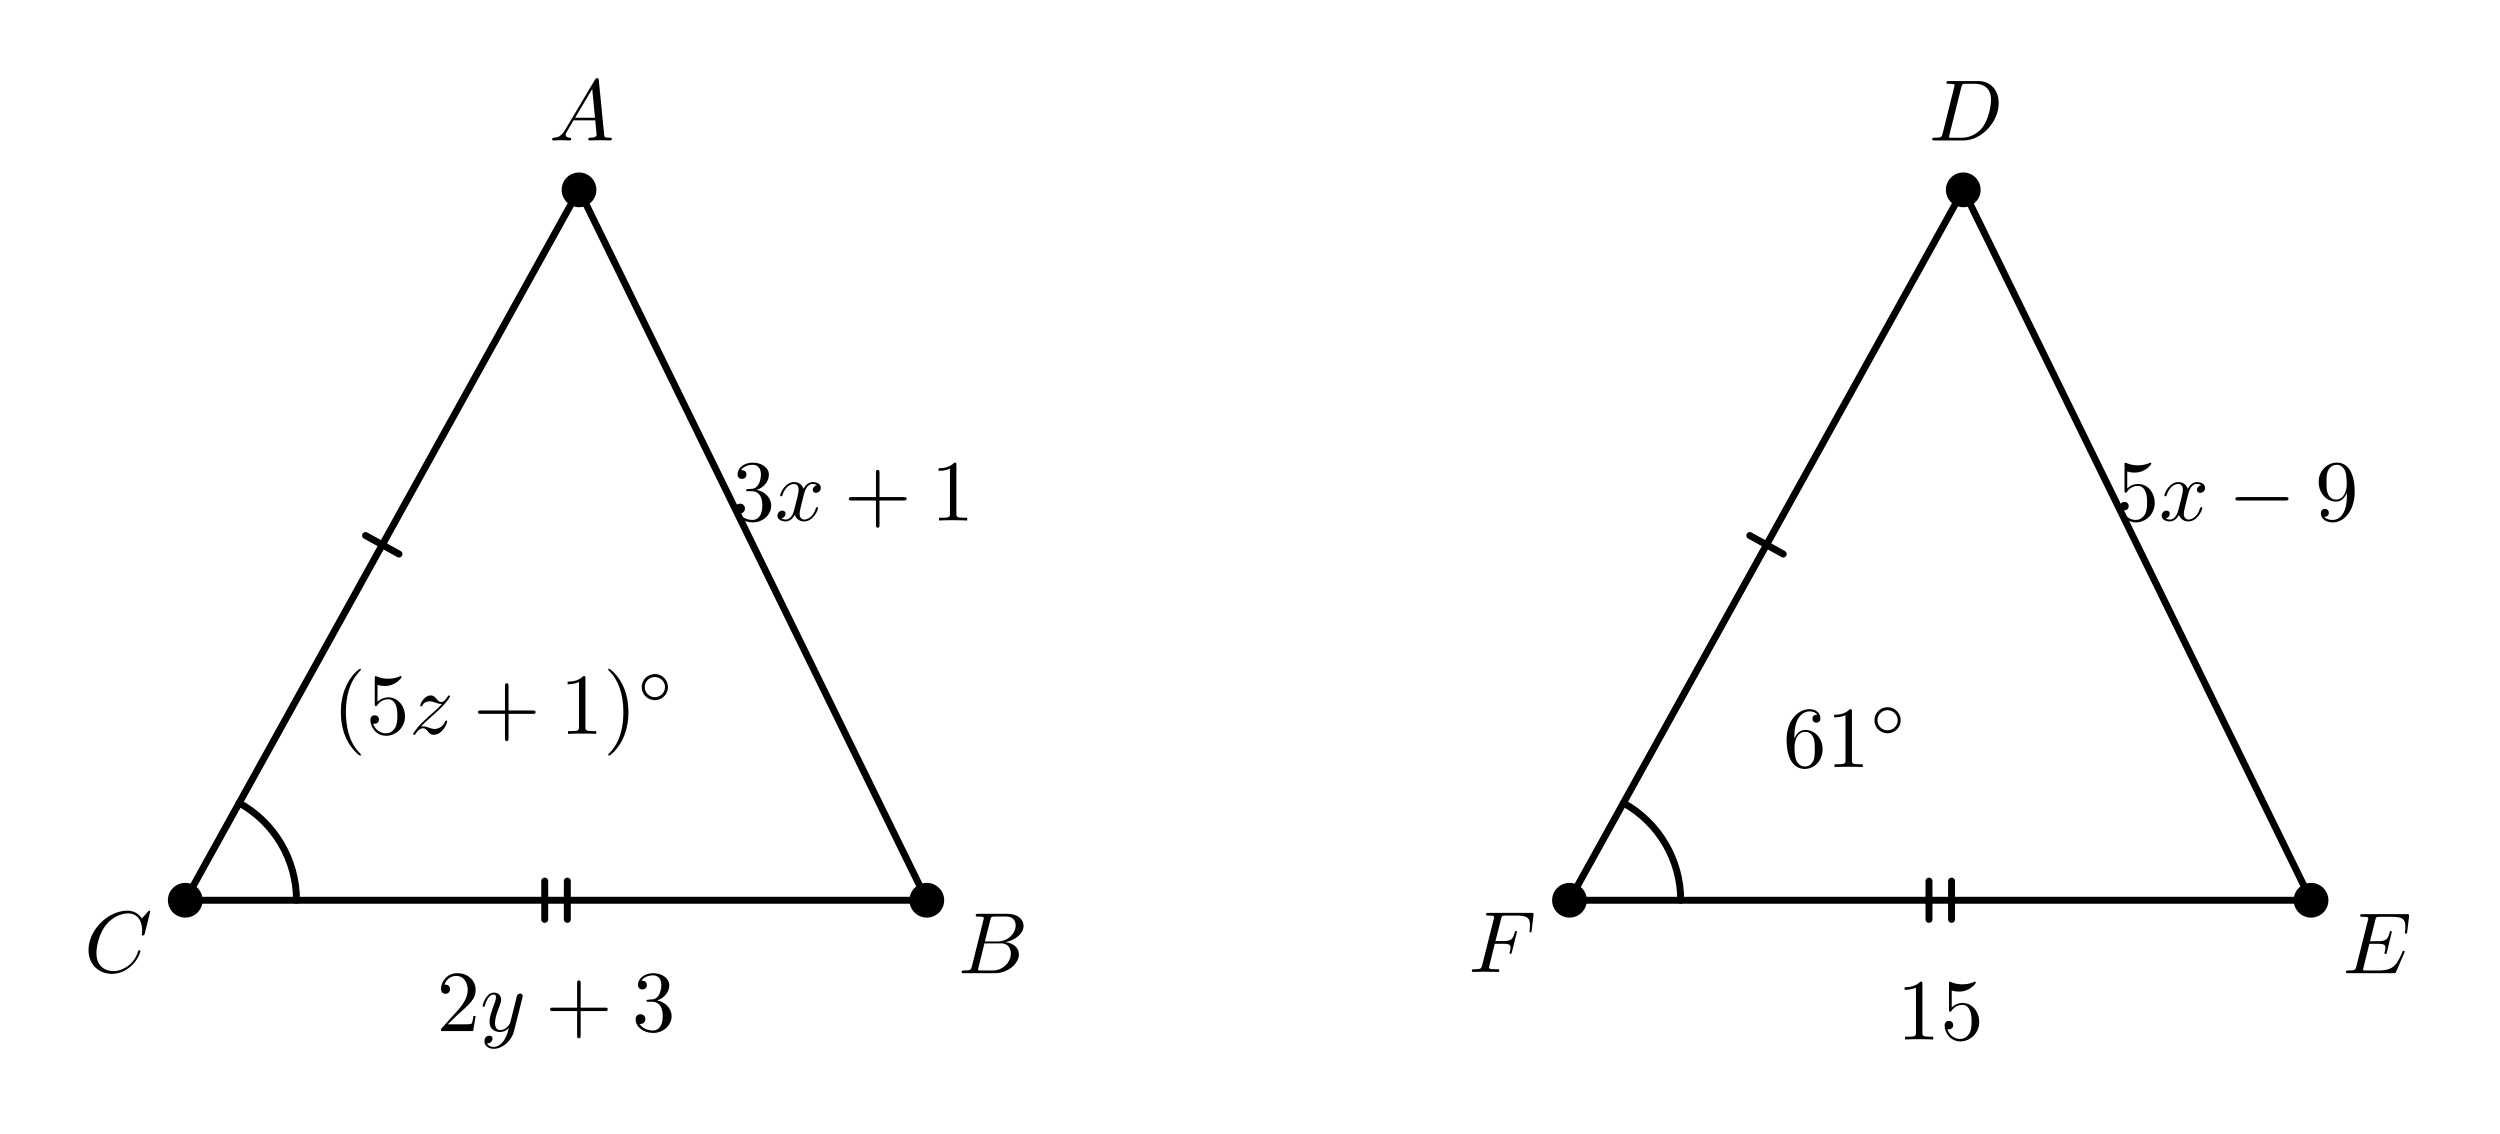
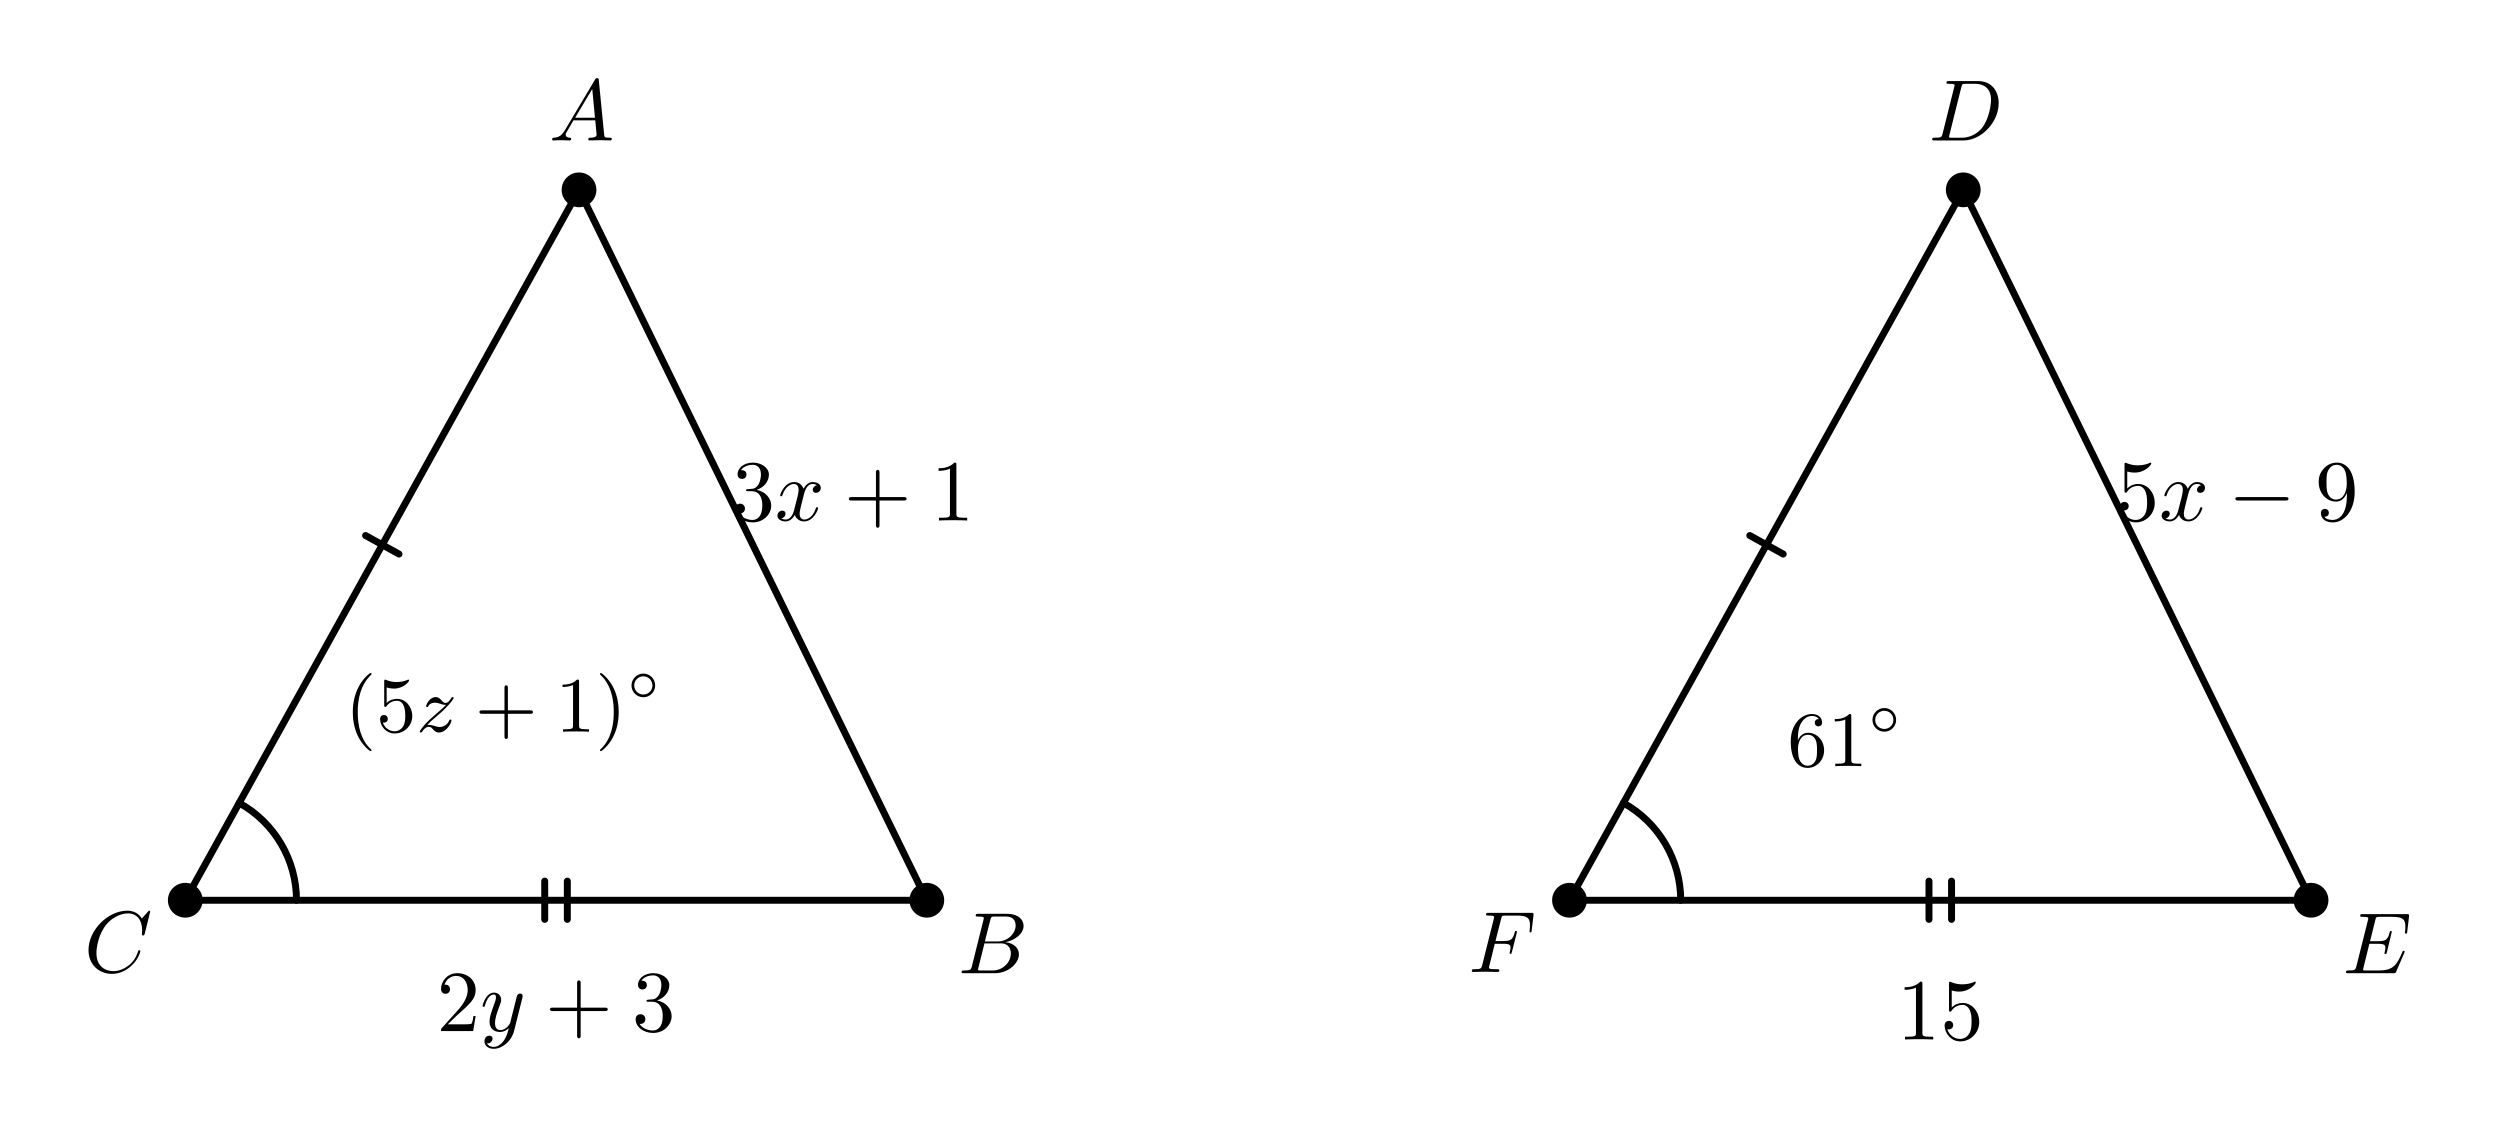
<svg xmlns="http://www.w3.org/2000/svg" xmlns:xlink="http://www.w3.org/1999/xlink" width="285.535" height="129.473" viewBox="0 0 285.535 129.473">
  <defs>
    <g>
      <g id="glyph-0-0">
        <path d="M 2.875 -3.5 C 3.688 -3.766 4.266 -4.453 4.266 -5.234 C 4.266 -6.047 3.391 -6.609 2.438 -6.609 C 1.438 -6.609 0.688 -6.016 0.688 -5.266 C 0.688 -4.938 0.906 -4.75 1.188 -4.75 C 1.5 -4.75 1.703 -4.953 1.703 -5.25 C 1.703 -5.75 1.234 -5.75 1.078 -5.75 C 1.391 -6.234 2.047 -6.359 2.406 -6.359 C 2.812 -6.359 3.359 -6.141 3.359 -5.25 C 3.359 -5.125 3.328 -4.547 3.078 -4.125 C 2.781 -3.641 2.438 -3.609 2.188 -3.609 C 2.109 -3.594 1.875 -3.578 1.812 -3.578 C 1.719 -3.562 1.656 -3.547 1.656 -3.453 C 1.656 -3.344 1.719 -3.344 1.891 -3.344 L 2.328 -3.344 C 3.141 -3.344 3.516 -2.672 3.516 -1.703 C 3.516 -0.344 2.828 -0.062 2.391 -0.062 C 1.969 -0.062 1.219 -0.234 0.875 -0.812 C 1.219 -0.766 1.531 -0.984 1.531 -1.359 C 1.531 -1.719 1.266 -1.922 0.969 -1.922 C 0.734 -1.922 0.422 -1.781 0.422 -1.344 C 0.422 -0.438 1.344 0.219 2.422 0.219 C 3.625 0.219 4.531 -0.688 4.531 -1.703 C 4.531 -2.516 3.906 -3.281 2.875 -3.5 Z M 2.875 -3.5 " />
      </g>
      <g id="glyph-0-1">
        <path d="M 4.062 -2.281 L 6.828 -2.281 C 6.969 -2.281 7.156 -2.281 7.156 -2.484 C 7.156 -2.672 6.969 -2.672 6.828 -2.672 L 4.062 -2.672 L 4.062 -5.453 C 4.062 -5.594 4.062 -5.781 3.859 -5.781 C 3.656 -5.781 3.656 -5.594 3.656 -5.453 L 3.656 -2.672 L 0.891 -2.672 C 0.75 -2.672 0.562 -2.672 0.562 -2.484 C 0.562 -2.281 0.75 -2.281 0.891 -2.281 L 3.656 -2.281 L 3.656 0.5 C 3.656 0.641 3.656 0.828 3.859 0.828 C 4.062 0.828 4.062 0.641 4.062 0.5 Z M 4.062 -2.281 " />
      </g>
      <g id="glyph-0-2">
        <path d="M 2.922 -6.344 C 2.922 -6.594 2.922 -6.609 2.688 -6.609 C 2.078 -5.969 1.203 -5.969 0.891 -5.969 L 0.891 -5.672 C 1.078 -5.672 1.672 -5.672 2.188 -5.922 L 2.188 -0.781 C 2.188 -0.422 2.156 -0.312 1.266 -0.312 L 0.938 -0.312 L 0.938 0 C 1.297 -0.031 2.156 -0.031 2.547 -0.031 C 2.953 -0.031 3.812 -0.031 4.156 0 L 4.156 -0.312 L 3.844 -0.312 C 2.953 -0.312 2.922 -0.422 2.922 -0.781 Z M 2.922 -6.344 " />
      </g>
      <g id="glyph-0-3">
        <path d="M 1.266 -0.766 L 2.312 -1.781 C 3.859 -3.156 4.453 -3.688 4.453 -4.688 C 4.453 -5.812 3.562 -6.609 2.344 -6.609 C 1.234 -6.609 0.5 -5.688 0.5 -4.812 C 0.5 -4.25 0.984 -4.25 1.016 -4.25 C 1.188 -4.25 1.531 -4.375 1.531 -4.781 C 1.531 -5.047 1.359 -5.297 1.016 -5.297 C 0.938 -5.297 0.906 -5.297 0.891 -5.281 C 1.109 -5.938 1.641 -6.297 2.219 -6.297 C 3.125 -6.297 3.547 -5.5 3.547 -4.688 C 3.547 -3.891 3.062 -3.109 2.516 -2.484 L 0.609 -0.359 C 0.5 -0.266 0.5 -0.234 0.5 0 L 4.172 0 L 4.453 -1.719 L 4.203 -1.719 C 4.156 -1.422 4.094 -0.984 3.984 -0.844 C 3.922 -0.766 3.266 -0.766 3.047 -0.766 Z M 1.266 -0.766 " />
      </g>
      <g id="glyph-0-4">
-         <path d="M 3.281 2.375 C 3.281 2.344 3.281 2.328 3.109 2.156 C 1.875 0.906 1.562 -0.969 1.562 -2.484 C 1.562 -4.203 1.938 -5.938 3.156 -7.172 C 3.281 -7.297 3.281 -7.312 3.281 -7.344 C 3.281 -7.406 3.25 -7.438 3.188 -7.438 C 3.078 -7.438 2.188 -6.766 1.609 -5.5 C 1.094 -4.422 0.984 -3.312 0.984 -2.484 C 0.984 -1.703 1.094 -0.5 1.641 0.609 C 2.234 1.828 3.078 2.484 3.188 2.484 C 3.25 2.484 3.281 2.453 3.281 2.375 Z M 3.281 2.375 " />
+         <path d="M 4.453 -2 C 4.453 -3.172 3.641 -4.172 2.562 -4.172 C 2.094 -4.172 1.672 -4.016 1.312 -3.656 L 1.312 -5.594 C 1.516 -5.531 1.828 -5.469 2.156 -5.469 C 3.375 -5.469 4.062 -6.375 4.062 -6.5 C 4.062 -6.562 4.031 -6.609 3.969 -6.609 C 3.953 -6.609 3.938 -6.609 3.891 -6.578 C 3.688 -6.484 3.203 -6.297 2.547 -6.297 C 2.141 -6.297 1.688 -6.359 1.219 -6.562 C 1.141 -6.594 1.125 -6.594 1.094 -6.594 C 1 -6.594 1 -6.516 1 -6.359 L 1 -3.422 C 1 -3.25 1 -3.172 1.141 -3.172 C 1.203 -3.172 1.234 -3.188 1.266 -3.25 C 1.375 -3.406 1.75 -3.953 2.547 -3.953 C 3.062 -3.953 3.312 -3.5 3.391 -3.312 C 3.547 -2.953 3.578 -2.562 3.578 -2.062 C 3.578 -1.719 3.578 -1.125 3.328 -0.703 C 3.094 -0.312 2.734 -0.062 2.266 -0.062 C 1.547 -0.062 0.984 -0.578 0.812 -1.172 C 0.844 -1.156 0.875 -1.156 0.984 -1.156 C 1.312 -1.156 1.484 -1.406 1.484 -1.641 C 1.484 -1.875 1.312 -2.125 0.984 -2.125 C 0.844 -2.125 0.5 -2.047 0.5 -1.594 C 0.5 -0.75 1.188 0.219 2.297 0.219 C 3.438 0.219 4.453 -0.734 4.453 -2 Z M 4.453 -2 " />
      </g>
      <g id="glyph-0-5">
-         <path d="M 4.453 -2 C 4.453 -3.172 3.641 -4.172 2.562 -4.172 C 2.094 -4.172 1.672 -4.016 1.312 -3.656 L 1.312 -5.594 C 1.516 -5.531 1.828 -5.469 2.156 -5.469 C 3.375 -5.469 4.062 -6.375 4.062 -6.5 C 4.062 -6.562 4.031 -6.609 3.969 -6.609 C 3.953 -6.609 3.938 -6.609 3.891 -6.578 C 3.688 -6.484 3.203 -6.297 2.547 -6.297 C 2.141 -6.297 1.688 -6.359 1.219 -6.562 C 1.141 -6.594 1.125 -6.594 1.094 -6.594 C 1 -6.594 1 -6.516 1 -6.359 L 1 -3.422 C 1 -3.25 1 -3.172 1.141 -3.172 C 1.203 -3.172 1.234 -3.188 1.266 -3.25 C 1.375 -3.406 1.75 -3.953 2.547 -3.953 C 3.062 -3.953 3.312 -3.5 3.391 -3.312 C 3.547 -2.953 3.578 -2.562 3.578 -2.062 C 3.578 -1.719 3.578 -1.125 3.328 -0.703 C 3.094 -0.312 2.734 -0.062 2.266 -0.062 C 1.547 -0.062 0.984 -0.578 0.812 -1.172 C 0.844 -1.156 0.875 -1.156 0.984 -1.156 C 1.312 -1.156 1.484 -1.406 1.484 -1.641 C 1.484 -1.875 1.312 -2.125 0.984 -2.125 C 0.844 -2.125 0.5 -2.047 0.5 -1.594 C 0.5 -0.75 1.188 0.219 2.297 0.219 C 3.438 0.219 4.453 -0.734 4.453 -2 Z M 4.453 -2 " />
-       </g>
-       <g id="glyph-0-6">
-         <path d="M 2.875 -2.484 C 2.875 -3.25 2.766 -4.453 2.219 -5.578 C 1.625 -6.797 0.766 -7.438 0.672 -7.438 C 0.609 -7.438 0.562 -7.406 0.562 -7.344 C 0.562 -7.312 0.562 -7.297 0.75 -7.109 C 1.719 -6.125 2.297 -4.547 2.297 -2.484 C 2.297 -0.781 1.922 0.969 0.688 2.219 C 0.562 2.328 0.562 2.344 0.562 2.375 C 0.562 2.438 0.609 2.484 0.672 2.484 C 0.766 2.484 1.656 1.812 2.25 0.547 C 2.75 -0.547 2.875 -1.641 2.875 -2.484 Z M 2.875 -2.484 " />
-       </g>
-       <g id="glyph-0-7">
        <path d="M 3.641 -3.156 L 3.641 -2.844 C 3.641 -0.516 2.609 -0.062 2.031 -0.062 C 1.859 -0.062 1.328 -0.078 1.062 -0.422 C 1.5 -0.422 1.578 -0.703 1.578 -0.875 C 1.578 -1.188 1.344 -1.328 1.125 -1.328 C 0.969 -1.328 0.672 -1.234 0.672 -0.859 C 0.672 -0.188 1.203 0.219 2.047 0.219 C 3.328 0.219 4.531 -1.125 4.531 -3.266 C 4.531 -5.938 3.391 -6.609 2.516 -6.609 C 1.969 -6.609 1.484 -6.422 1.047 -5.984 C 0.641 -5.531 0.422 -5.125 0.422 -4.375 C 0.422 -3.141 1.297 -2.156 2.406 -2.156 C 3 -2.156 3.406 -2.578 3.641 -3.156 Z M 2.406 -2.391 C 2.25 -2.391 1.797 -2.391 1.484 -3.016 C 1.312 -3.391 1.312 -3.875 1.312 -4.359 C 1.312 -4.906 1.312 -5.375 1.516 -5.734 C 1.781 -6.234 2.156 -6.359 2.516 -6.359 C 2.969 -6.359 3.297 -6.016 3.469 -5.578 C 3.578 -5.266 3.625 -4.641 3.625 -4.172 C 3.625 -3.359 3.281 -2.391 2.406 -2.391 Z M 2.406 -2.391 " />
-       </g>
-       <g id="glyph-0-8">
-         <path d="M 1.312 -3.25 L 1.312 -3.5 C 1.312 -6 2.547 -6.359 3.047 -6.359 C 3.281 -6.359 3.703 -6.297 3.922 -5.969 C 3.766 -5.969 3.375 -5.969 3.375 -5.516 C 3.375 -5.203 3.609 -5.062 3.828 -5.062 C 3.984 -5.062 4.281 -5.156 4.281 -5.531 C 4.281 -6.125 3.844 -6.609 3.031 -6.609 C 1.75 -6.609 0.422 -5.328 0.422 -3.141 C 0.422 -0.484 1.562 0.219 2.484 0.219 C 3.594 0.219 4.531 -0.719 4.531 -2.031 C 4.531 -3.281 3.656 -4.234 2.547 -4.234 C 1.875 -4.234 1.516 -3.734 1.312 -3.25 Z M 2.484 -0.062 C 1.859 -0.062 1.562 -0.656 1.516 -0.797 C 1.328 -1.266 1.328 -2.062 1.328 -2.25 C 1.328 -3.016 1.641 -4.016 2.547 -4.016 C 2.703 -4.016 3.156 -4.016 3.469 -3.391 C 3.641 -3.031 3.641 -2.516 3.641 -2.031 C 3.641 -1.562 3.641 -1.062 3.469 -0.703 C 3.172 -0.109 2.719 -0.062 2.484 -0.062 Z M 2.484 -0.062 " />
      </g>
      <g id="glyph-1-0">
        <path d="M 3.312 -3 C 3.375 -3.25 3.609 -4.172 4.297 -4.172 C 4.344 -4.172 4.578 -4.172 4.797 -4.031 C 4.516 -3.984 4.312 -3.734 4.312 -3.5 C 4.312 -3.344 4.422 -3.156 4.688 -3.156 C 4.906 -3.156 5.234 -3.328 5.234 -3.734 C 5.234 -4.25 4.641 -4.391 4.312 -4.391 C 3.734 -4.391 3.391 -3.859 3.266 -3.625 C 3.016 -4.281 2.484 -4.391 2.188 -4.391 C 1.156 -4.391 0.594 -3.109 0.594 -2.859 C 0.594 -2.766 0.688 -2.766 0.719 -2.766 C 0.797 -2.766 0.828 -2.781 0.844 -2.875 C 1.188 -3.922 1.828 -4.172 2.172 -4.172 C 2.359 -4.172 2.703 -4.078 2.703 -3.5 C 2.703 -3.188 2.547 -2.531 2.172 -1.141 C 2.016 -0.531 1.672 -0.109 1.234 -0.109 C 1.172 -0.109 0.938 -0.109 0.734 -0.234 C 0.984 -0.281 1.203 -0.5 1.203 -0.781 C 1.203 -1.047 0.984 -1.125 0.828 -1.125 C 0.531 -1.125 0.281 -0.859 0.281 -0.547 C 0.281 -0.094 0.781 0.109 1.219 0.109 C 1.875 0.109 2.234 -0.578 2.266 -0.641 C 2.375 -0.281 2.734 0.109 3.328 0.109 C 4.359 0.109 4.922 -1.172 4.922 -1.422 C 4.922 -1.516 4.828 -1.516 4.797 -1.516 C 4.719 -1.516 4.688 -1.484 4.672 -1.406 C 4.344 -0.344 3.672 -0.109 3.359 -0.109 C 2.969 -0.109 2.812 -0.422 2.812 -0.766 C 2.812 -0.984 2.875 -1.203 2.969 -1.641 Z M 3.312 -3 " />
      </g>
      <g id="glyph-1-1">
        <path d="M 4.828 -3.781 C 4.859 -3.922 4.859 -3.938 4.859 -4.016 C 4.859 -4.188 4.719 -4.281 4.578 -4.281 C 4.469 -4.281 4.312 -4.219 4.234 -4.062 C 4.203 -4.016 4.125 -3.703 4.094 -3.531 C 4.016 -3.281 3.953 -3 3.891 -2.734 L 3.438 -0.953 C 3.406 -0.797 2.969 -0.109 2.328 -0.109 C 1.812 -0.109 1.703 -0.547 1.703 -0.906 C 1.703 -1.375 1.875 -1.984 2.219 -2.859 C 2.375 -3.266 2.406 -3.375 2.406 -3.578 C 2.406 -4.016 2.094 -4.391 1.594 -4.391 C 0.656 -4.391 0.281 -2.953 0.281 -2.859 C 0.281 -2.766 0.391 -2.766 0.406 -2.766 C 0.5 -2.766 0.516 -2.781 0.562 -2.938 C 0.828 -3.875 1.234 -4.172 1.562 -4.172 C 1.641 -4.172 1.812 -4.172 1.812 -3.844 C 1.812 -3.609 1.719 -3.344 1.641 -3.156 C 1.25 -2.109 1.078 -1.531 1.078 -1.078 C 1.078 -0.188 1.703 0.109 2.281 0.109 C 2.672 0.109 3 -0.062 3.281 -0.344 C 3.156 0.172 3.031 0.672 2.641 1.188 C 2.375 1.531 2 1.812 1.547 1.812 C 1.406 1.812 0.969 1.781 0.797 1.406 C 0.953 1.406 1.078 1.406 1.219 1.281 C 1.312 1.188 1.422 1.062 1.422 0.875 C 1.422 0.562 1.156 0.531 1.047 0.531 C 0.828 0.531 0.5 0.688 0.5 1.172 C 0.5 1.672 0.938 2.031 1.547 2.031 C 2.562 2.031 3.594 1.125 3.875 0.016 Z M 4.828 -3.781 " />
      </g>
      <g id="glyph-1-2">
        <path d="M 1.781 -1.141 C 1.375 -0.469 0.984 -0.344 0.562 -0.312 C 0.438 -0.297 0.344 -0.297 0.344 -0.109 C 0.344 -0.047 0.391 0 0.469 0 C 0.75 0 1.047 -0.031 1.328 -0.031 C 1.656 -0.031 2 0 2.328 0 C 2.375 0 2.516 0 2.516 -0.188 C 2.516 -0.297 2.422 -0.312 2.344 -0.312 C 2.125 -0.328 1.891 -0.406 1.891 -0.656 C 1.891 -0.781 1.938 -0.891 2.031 -1.016 L 2.781 -2.297 L 5.266 -2.297 C 5.281 -2.078 5.422 -0.734 5.422 -0.641 C 5.422 -0.344 4.906 -0.312 4.719 -0.312 C 4.578 -0.312 4.469 -0.312 4.469 -0.109 C 4.469 0 4.594 0 4.609 0 C 5.016 0 5.453 -0.031 5.859 -0.031 C 6.109 -0.031 6.734 0 6.969 0 C 7.031 0 7.156 0 7.156 -0.203 C 7.156 -0.312 7.047 -0.312 6.922 -0.312 C 6.312 -0.312 6.312 -0.375 6.281 -0.672 L 5.672 -6.859 C 5.656 -7.062 5.656 -7.109 5.484 -7.109 C 5.328 -7.109 5.281 -7.031 5.234 -6.938 Z M 2.969 -2.594 L 4.922 -5.875 L 5.234 -2.594 Z M 2.969 -2.594 " />
      </g>
      <g id="glyph-1-3">
        <path d="M 1.594 -0.781 C 1.484 -0.391 1.469 -0.312 0.688 -0.312 C 0.516 -0.312 0.422 -0.312 0.422 -0.109 C 0.422 0 0.5 0 0.688 0 L 4.234 0 C 5.797 0 6.969 -1.172 6.969 -2.141 C 6.969 -2.859 6.391 -3.438 5.422 -3.547 C 6.453 -3.734 7.5 -4.469 7.5 -5.406 C 7.5 -6.141 6.844 -6.781 5.656 -6.781 L 2.328 -6.781 C 2.141 -6.781 2.031 -6.781 2.031 -6.578 C 2.031 -6.469 2.125 -6.469 2.312 -6.469 C 2.328 -6.469 2.516 -6.469 2.688 -6.453 C 2.875 -6.422 2.953 -6.422 2.953 -6.297 C 2.953 -6.25 2.953 -6.219 2.922 -6.109 Z M 3.078 -3.625 L 3.703 -6.094 C 3.797 -6.438 3.812 -6.469 4.234 -6.469 L 5.516 -6.469 C 6.391 -6.469 6.594 -5.891 6.594 -5.453 C 6.594 -4.578 5.75 -3.625 4.531 -3.625 Z M 2.641 -0.312 C 2.5 -0.312 2.484 -0.312 2.422 -0.312 C 2.328 -0.328 2.297 -0.344 2.297 -0.422 C 2.297 -0.453 2.297 -0.469 2.344 -0.641 L 3.031 -3.406 L 4.906 -3.406 C 5.859 -3.406 6.047 -2.672 6.047 -2.25 C 6.047 -1.266 5.156 -0.312 3.984 -0.312 Z M 2.641 -0.312 " />
      </g>
      <g id="glyph-1-4">
        <path d="M 7.547 -6.891 C 7.547 -6.922 7.516 -7 7.438 -7 C 7.406 -7 7.391 -6.984 7.281 -6.875 L 6.594 -6.109 C 6.5 -6.25 6.047 -7 4.938 -7 C 2.734 -7 0.5 -4.797 0.5 -2.5 C 0.5 -0.859 1.672 0.219 3.188 0.219 C 4.047 0.219 4.797 -0.172 5.328 -0.641 C 6.25 -1.453 6.422 -2.344 6.422 -2.375 C 6.422 -2.484 6.312 -2.484 6.297 -2.484 C 6.234 -2.484 6.188 -2.453 6.172 -2.375 C 6.078 -2.094 5.859 -1.391 5.172 -0.812 C 4.484 -0.266 3.859 -0.094 3.344 -0.094 C 2.453 -0.094 1.406 -0.609 1.406 -2.156 C 1.406 -2.719 1.609 -4.328 2.594 -5.484 C 3.203 -6.188 4.141 -6.688 5.016 -6.688 C 6.031 -6.688 6.625 -5.922 6.625 -4.766 C 6.625 -4.375 6.594 -4.359 6.594 -4.266 C 6.594 -4.172 6.703 -4.172 6.734 -4.172 C 6.859 -4.172 6.859 -4.188 6.922 -4.359 Z M 7.547 -6.891 " />
      </g>
      <g id="glyph-1-5">
-         <path d="M 1.312 -0.828 C 1.859 -1.406 2.141 -1.641 2.5 -1.953 C 2.5 -1.969 3.109 -2.484 3.469 -2.844 C 4.422 -3.766 4.641 -4.25 4.641 -4.281 C 4.641 -4.391 4.547 -4.391 4.531 -4.391 C 4.453 -4.391 4.422 -4.359 4.375 -4.281 C 4.078 -3.797 3.875 -3.641 3.625 -3.641 C 3.391 -3.641 3.281 -3.797 3.125 -3.953 C 2.938 -4.188 2.766 -4.391 2.438 -4.391 C 1.703 -4.391 1.234 -3.469 1.234 -3.25 C 1.234 -3.203 1.266 -3.141 1.359 -3.141 C 1.453 -3.141 1.469 -3.188 1.484 -3.25 C 1.672 -3.703 2.25 -3.719 2.328 -3.719 C 2.547 -3.719 2.734 -3.656 2.953 -3.578 C 3.359 -3.422 3.469 -3.422 3.719 -3.422 C 3.359 -3 2.531 -2.281 2.344 -2.125 L 1.453 -1.297 C 0.781 -0.625 0.422 -0.062 0.422 0.016 C 0.422 0.109 0.531 0.109 0.547 0.109 C 0.625 0.109 0.641 0.094 0.703 -0.016 C 0.938 -0.359 1.234 -0.641 1.547 -0.641 C 1.781 -0.641 1.875 -0.547 2.125 -0.266 C 2.297 -0.047 2.469 0.109 2.766 0.109 C 3.734 0.109 4.312 -1.156 4.312 -1.422 C 4.312 -1.469 4.281 -1.516 4.203 -1.516 C 4.109 -1.516 4.094 -1.453 4.062 -1.391 C 3.828 -0.75 3.188 -0.562 2.875 -0.562 C 2.672 -0.562 2.484 -0.609 2.281 -0.688 C 1.938 -0.812 1.797 -0.859 1.594 -0.859 C 1.562 -0.859 1.406 -0.859 1.312 -0.828 Z M 1.312 -0.828 " />
+         <path d="M 1.578 -0.781 C 1.484 -0.391 1.453 -0.312 0.672 -0.312 C 0.5 -0.312 0.391 -0.312 0.391 -0.125 C 0.391 0 0.484 0 0.672 0 L 3.953 0 C 6.016 0 7.984 -2.094 7.984 -4.266 C 7.984 -5.672 7.141 -6.781 5.641 -6.781 L 2.312 -6.781 C 2.125 -6.781 2.016 -6.781 2.016 -6.594 C 2.016 -6.469 2.109 -6.469 2.297 -6.469 C 2.438 -6.469 2.609 -6.453 2.734 -6.453 C 2.891 -6.422 2.953 -6.406 2.953 -6.297 C 2.953 -6.25 2.938 -6.219 2.906 -6.109 Z M 3.719 -6.094 C 3.812 -6.438 3.828 -6.469 4.25 -6.469 L 5.312 -6.469 C 6.297 -6.469 7.109 -5.938 7.109 -4.641 C 7.109 -4.141 6.922 -2.516 6.078 -1.422 C 5.781 -1.062 5 -0.312 3.781 -0.312 L 2.656 -0.312 C 2.516 -0.312 2.5 -0.312 2.438 -0.312 C 2.344 -0.328 2.312 -0.344 2.312 -0.422 C 2.312 -0.453 2.312 -0.469 2.359 -0.641 Z M 3.719 -6.094 " />
      </g>
      <g id="glyph-1-6">
-         <path d="M 1.578 -0.781 C 1.484 -0.391 1.453 -0.312 0.672 -0.312 C 0.5 -0.312 0.391 -0.312 0.391 -0.125 C 0.391 0 0.484 0 0.672 0 L 3.953 0 C 6.016 0 7.984 -2.094 7.984 -4.266 C 7.984 -5.672 7.141 -6.781 5.641 -6.781 L 2.312 -6.781 C 2.125 -6.781 2.016 -6.781 2.016 -6.594 C 2.016 -6.469 2.109 -6.469 2.297 -6.469 C 2.438 -6.469 2.609 -6.453 2.734 -6.453 C 2.891 -6.422 2.953 -6.406 2.953 -6.297 C 2.953 -6.25 2.938 -6.219 2.906 -6.109 Z M 3.719 -6.094 C 3.812 -6.438 3.828 -6.469 4.25 -6.469 L 5.312 -6.469 C 6.297 -6.469 7.109 -5.938 7.109 -4.641 C 7.109 -4.141 6.922 -2.516 6.078 -1.422 C 5.781 -1.062 5 -0.312 3.781 -0.312 L 2.656 -0.312 C 2.516 -0.312 2.5 -0.312 2.438 -0.312 C 2.344 -0.328 2.312 -0.344 2.312 -0.422 C 2.312 -0.453 2.312 -0.469 2.359 -0.641 Z M 3.719 -6.094 " />
+         <path d="M 7.031 -2.312 C 7.047 -2.359 7.078 -2.438 7.078 -2.453 C 7.078 -2.453 7.078 -2.562 6.953 -2.562 C 6.859 -2.562 6.844 -2.5 6.828 -2.438 C 6.188 -0.969 5.812 -0.312 4.125 -0.312 L 2.672 -0.312 C 2.531 -0.312 2.516 -0.312 2.453 -0.312 C 2.344 -0.328 2.328 -0.344 2.328 -0.422 C 2.328 -0.453 2.328 -0.469 2.375 -0.641 L 3.047 -3.359 L 4.031 -3.359 C 4.875 -3.359 4.875 -3.141 4.875 -2.891 C 4.875 -2.828 4.875 -2.703 4.797 -2.406 C 4.781 -2.359 4.766 -2.328 4.766 -2.297 C 4.766 -2.25 4.812 -2.188 4.906 -2.188 C 4.984 -2.188 5.016 -2.25 5.047 -2.391 L 5.609 -4.719 C 5.609 -4.766 5.562 -4.828 5.5 -4.828 C 5.406 -4.828 5.391 -4.766 5.359 -4.641 C 5.156 -3.891 4.969 -3.656 4.062 -3.656 L 3.125 -3.656 L 3.719 -6.047 C 3.812 -6.406 3.812 -6.438 4.25 -6.438 L 5.656 -6.438 C 6.859 -6.438 7.156 -6.156 7.156 -5.344 C 7.156 -5.094 7.156 -5.078 7.125 -4.812 C 7.125 -4.75 7.109 -4.688 7.109 -4.641 C 7.109 -4.578 7.141 -4.516 7.234 -4.516 C 7.344 -4.516 7.359 -4.578 7.375 -4.766 L 7.578 -6.484 C 7.594 -6.75 7.547 -6.75 7.297 -6.75 L 2.297 -6.75 C 2.094 -6.75 2 -6.75 2 -6.547 C 2 -6.438 2.078 -6.438 2.266 -6.438 C 2.641 -6.438 2.922 -6.438 2.922 -6.266 C 2.922 -6.219 2.922 -6.203 2.875 -6.016 L 1.562 -0.781 C 1.453 -0.391 1.438 -0.312 0.656 -0.312 C 0.484 -0.312 0.375 -0.312 0.375 -0.125 C 0.375 0 0.469 0 0.656 0 L 5.797 0 C 6.031 0 6.047 -0.016 6.109 -0.172 Z M 7.031 -2.312 " />
      </g>
      <g id="glyph-1-7">
-         <path d="M 7.031 -2.312 C 7.047 -2.359 7.078 -2.438 7.078 -2.453 C 7.078 -2.453 7.078 -2.562 6.953 -2.562 C 6.859 -2.562 6.844 -2.5 6.828 -2.438 C 6.188 -0.969 5.812 -0.312 4.125 -0.312 L 2.672 -0.312 C 2.531 -0.312 2.516 -0.312 2.453 -0.312 C 2.344 -0.328 2.328 -0.344 2.328 -0.422 C 2.328 -0.453 2.328 -0.469 2.375 -0.641 L 3.047 -3.359 L 4.031 -3.359 C 4.875 -3.359 4.875 -3.141 4.875 -2.891 C 4.875 -2.828 4.875 -2.703 4.797 -2.406 C 4.781 -2.359 4.766 -2.328 4.766 -2.297 C 4.766 -2.25 4.812 -2.188 4.906 -2.188 C 4.984 -2.188 5.016 -2.25 5.047 -2.391 L 5.609 -4.719 C 5.609 -4.766 5.562 -4.828 5.5 -4.828 C 5.406 -4.828 5.391 -4.766 5.359 -4.641 C 5.156 -3.891 4.969 -3.656 4.062 -3.656 L 3.125 -3.656 L 3.719 -6.047 C 3.812 -6.406 3.812 -6.438 4.25 -6.438 L 5.656 -6.438 C 6.859 -6.438 7.156 -6.156 7.156 -5.344 C 7.156 -5.094 7.156 -5.078 7.125 -4.812 C 7.125 -4.75 7.109 -4.688 7.109 -4.641 C 7.109 -4.578 7.141 -4.516 7.234 -4.516 C 7.344 -4.516 7.359 -4.578 7.375 -4.766 L 7.578 -6.484 C 7.594 -6.75 7.547 -6.75 7.297 -6.75 L 2.297 -6.75 C 2.094 -6.75 2 -6.75 2 -6.547 C 2 -6.438 2.078 -6.438 2.266 -6.438 C 2.641 -6.438 2.922 -6.438 2.922 -6.266 C 2.922 -6.219 2.922 -6.203 2.875 -6.016 L 1.562 -0.781 C 1.453 -0.391 1.438 -0.312 0.656 -0.312 C 0.484 -0.312 0.375 -0.312 0.375 -0.125 C 0.375 0 0.469 0 0.656 0 L 5.797 0 C 6.031 0 6.047 -0.016 6.109 -0.172 Z M 7.031 -2.312 " />
-       </g>
-       <g id="glyph-1-8">
        <path d="M 3 -3.219 L 3.969 -3.219 C 4.719 -3.219 4.797 -3.062 4.797 -2.781 C 4.797 -2.703 4.797 -2.594 4.719 -2.297 C 4.703 -2.25 4.688 -2.203 4.688 -2.188 C 4.688 -2.109 4.75 -2.062 4.812 -2.062 C 4.906 -2.062 4.906 -2.094 4.953 -2.266 L 5.5 -4.422 C 5.531 -4.531 5.531 -4.547 5.531 -4.578 C 5.531 -4.609 5.516 -4.688 5.422 -4.688 C 5.312 -4.688 5.312 -4.641 5.266 -4.484 C 5.062 -3.703 4.828 -3.531 3.984 -3.531 L 3.078 -3.531 L 3.719 -6.047 C 3.812 -6.406 3.812 -6.438 4.25 -6.438 L 5.562 -6.438 C 6.781 -6.438 7.016 -6.109 7.016 -5.344 C 7.016 -5.125 7.016 -5.078 6.984 -4.812 C 6.969 -4.688 6.969 -4.656 6.969 -4.641 C 6.969 -4.578 7 -4.516 7.078 -4.516 C 7.188 -4.516 7.203 -4.578 7.219 -4.766 L 7.422 -6.484 C 7.453 -6.75 7.406 -6.75 7.156 -6.75 L 2.297 -6.75 C 2.094 -6.75 2 -6.75 2 -6.547 C 2 -6.438 2.078 -6.438 2.266 -6.438 C 2.641 -6.438 2.922 -6.438 2.922 -6.266 C 2.922 -6.219 2.922 -6.203 2.875 -6.016 L 1.562 -0.781 C 1.453 -0.391 1.438 -0.312 0.656 -0.312 C 0.484 -0.312 0.375 -0.312 0.375 -0.125 C 0.375 0 0.5 0 0.531 0 C 0.812 0 1.547 -0.031 1.828 -0.031 C 2.156 -0.031 2.984 0 3.312 0 C 3.406 0 3.516 0 3.516 -0.188 C 3.516 -0.266 3.469 -0.281 3.469 -0.297 C 3.438 -0.312 3.406 -0.312 3.188 -0.312 C 2.969 -0.312 2.922 -0.312 2.672 -0.328 C 2.375 -0.359 2.344 -0.391 2.344 -0.531 C 2.344 -0.547 2.344 -0.609 2.391 -0.75 Z M 3 -3.219 " />
      </g>
      <g id="glyph-2-0">
-         <path d="M 3.531 -1.734 C 3.531 -2.578 2.844 -3.234 2.031 -3.234 C 1.203 -3.234 0.531 -2.562 0.531 -1.75 C 0.531 -0.906 1.203 -0.25 2.031 -0.25 C 2.859 -0.25 3.531 -0.922 3.531 -1.734 Z M 2.031 -0.594 C 1.375 -0.594 0.875 -1.125 0.875 -1.734 C 0.875 -2.391 1.391 -2.891 2.031 -2.891 C 2.688 -2.891 3.188 -2.359 3.188 -1.75 C 3.188 -1.094 2.672 -0.594 2.031 -0.594 Z M 2.031 -0.594 " />
+         <path d="M 3.047 2.125 C 3.047 2.078 3.016 2.062 2.969 2 C 1.812 0.938 1.469 -0.672 1.469 -2.234 C 1.469 -3.625 1.734 -5.297 3 -6.5 C 3.031 -6.531 3.047 -6.562 3.047 -6.609 C 3.047 -6.672 3 -6.703 2.938 -6.703 C 2.828 -6.703 2.031 -6.062 1.547 -5.078 C 1.125 -4.234 0.906 -3.312 0.906 -2.25 C 0.906 -1.594 0.984 -0.578 1.469 0.469 C 2 1.578 2.828 2.219 2.938 2.219 C 3 2.219 3.047 2.188 3.047 2.125 Z M 3.047 2.125 " />
+       </g>
+       <g id="glyph-2-1">
+         <path d="M 0.922 -3.078 C 0.922 -2.922 0.922 -2.828 1.047 -2.828 C 1.125 -2.828 1.156 -2.859 1.203 -2.938 C 1.469 -3.312 1.906 -3.531 2.375 -3.531 C 3.328 -3.531 3.328 -2.156 3.328 -1.828 C 3.328 -1.562 3.328 -1 3.078 -0.594 C 2.828 -0.219 2.453 -0.047 2.109 -0.047 C 1.578 -0.047 0.984 -0.391 0.766 -1.047 C 0.781 -1.047 0.828 -1.031 0.891 -1.031 C 1.078 -1.031 1.328 -1.141 1.328 -1.469 C 1.328 -1.75 1.141 -1.906 0.891 -1.906 C 0.703 -1.906 0.453 -1.797 0.453 -1.438 C 0.453 -0.625 1.141 0.203 2.125 0.203 C 3.203 0.203 4.125 -0.672 4.125 -1.781 C 4.125 -2.875 3.359 -3.75 2.391 -3.75 C 1.953 -3.75 1.516 -3.609 1.203 -3.281 L 1.203 -5.047 C 1.469 -4.969 1.75 -4.922 2.031 -4.922 C 3.125 -4.922 3.766 -5.719 3.766 -5.844 C 3.766 -5.922 3.719 -5.953 3.672 -5.953 C 3.656 -5.953 3.641 -5.953 3.562 -5.906 C 3.141 -5.734 2.719 -5.672 2.344 -5.672 C 1.969 -5.672 1.562 -5.734 1.156 -5.906 C 1.062 -5.953 1.047 -5.953 1.031 -5.953 C 0.922 -5.953 0.922 -5.859 0.922 -5.719 Z M 0.922 -3.078 " />
+       </g>
+       <g id="glyph-2-2">
+         <path d="M 6.312 -2.047 C 6.438 -2.047 6.625 -2.047 6.625 -2.234 C 6.625 -2.438 6.453 -2.438 6.312 -2.438 L 3.766 -2.438 L 3.766 -4.984 C 3.766 -5.125 3.766 -5.297 3.562 -5.297 C 3.375 -5.297 3.375 -5.109 3.375 -4.984 L 3.375 -2.438 L 0.828 -2.438 C 0.703 -2.438 0.516 -2.438 0.516 -2.25 C 0.516 -2.047 0.672 -2.047 0.828 -2.047 L 3.375 -2.047 L 3.375 0.516 C 3.375 0.656 3.375 0.828 3.578 0.828 C 3.766 0.828 3.766 0.641 3.766 0.516 L 3.766 -2.047 Z M 6.312 -2.047 " />
+       </g>
+       <g id="glyph-2-3">
+         <path d="M 2.719 -5.719 C 2.719 -5.938 2.703 -5.953 2.484 -5.953 C 1.938 -5.375 1.109 -5.375 0.828 -5.375 L 0.828 -5.109 C 1 -5.109 1.547 -5.109 2.031 -5.328 L 2.031 -0.719 C 2.031 -0.391 2 -0.281 1.172 -0.281 L 0.891 -0.281 L 0.891 0 C 1.203 -0.031 2 -0.031 2.375 -0.031 C 2.734 -0.031 3.547 -0.031 3.859 0 L 3.859 -0.281 L 3.578 -0.281 C 2.75 -0.281 2.719 -0.391 2.719 -0.719 Z M 2.719 -5.719 " />
+       </g>
+       <g id="glyph-2-4">
+         <path d="M 2.656 -2.25 C 2.656 -2.969 2.562 -3.953 2.094 -4.953 C 1.562 -6.047 0.734 -6.703 0.625 -6.703 C 0.531 -6.703 0.516 -6.625 0.516 -6.609 C 0.516 -6.562 0.531 -6.531 0.594 -6.469 C 1.125 -6 2.094 -4.797 2.094 -2.25 C 2.094 -0.969 1.875 0.812 0.578 2.016 C 0.547 2.047 0.516 2.078 0.516 2.125 C 0.516 2.156 0.531 2.219 0.625 2.219 C 0.734 2.219 1.531 1.578 2.016 0.609 C 2.453 -0.25 2.656 -1.172 2.656 -2.25 Z M 2.656 -2.25 " />
+       </g>
+       <g id="glyph-2-5">
+         <path d="M 1.203 -2.953 C 1.203 -3.875 1.297 -4.375 1.531 -4.844 C 1.719 -5.203 2.156 -5.734 2.812 -5.734 C 3 -5.734 3.406 -5.688 3.609 -5.375 C 3.281 -5.375 3.141 -5.203 3.141 -4.953 C 3.141 -4.734 3.297 -4.547 3.547 -4.547 C 3.797 -4.547 3.969 -4.703 3.969 -4.984 C 3.969 -5.484 3.609 -5.953 2.797 -5.953 C 1.641 -5.953 0.391 -4.812 0.391 -2.828 C 0.391 -0.406 1.469 0.203 2.312 0.203 C 3.312 0.203 4.203 -0.641 4.203 -1.812 C 4.203 -2.953 3.375 -3.812 2.375 -3.812 C 1.828 -3.812 1.453 -3.5 1.203 -2.953 Z M 2.312 -0.047 C 1.797 -0.047 1.5 -0.469 1.391 -0.734 C 1.219 -1.141 1.219 -1.875 1.219 -2.016 C 1.219 -2.625 1.5 -3.578 2.344 -3.578 C 2.5 -3.578 2.938 -3.578 3.219 -3.031 C 3.391 -2.688 3.391 -2.25 3.391 -1.828 C 3.391 -1.391 3.391 -0.953 3.219 -0.625 C 2.938 -0.109 2.547 -0.047 2.312 -0.047 Z M 2.312 -0.047 " />
      </g>
      <g id="glyph-3-0">
+         <path d="M 1.25 -0.766 C 1.438 -0.984 1.922 -1.438 2.312 -1.75 C 2.969 -2.312 3.172 -2.516 3.281 -2.641 C 4.016 -3.344 4.266 -3.797 4.266 -3.859 C 4.266 -3.859 4.266 -3.953 4.141 -3.953 C 4.062 -3.953 4.047 -3.922 4 -3.859 C 3.891 -3.672 3.641 -3.281 3.344 -3.281 C 3.156 -3.281 3.047 -3.391 2.844 -3.625 C 2.625 -3.859 2.453 -3.953 2.219 -3.953 C 1.531 -3.953 1.125 -3.125 1.125 -2.906 C 1.125 -2.875 1.141 -2.812 1.234 -2.812 C 1.328 -2.812 1.344 -2.859 1.359 -2.891 C 1.531 -3.312 2.062 -3.312 2.125 -3.312 C 2.328 -3.312 2.547 -3.25 2.75 -3.188 C 3.094 -3.062 3.25 -3.062 3.391 -3.062 C 3.109 -2.75 2.609 -2.328 2.047 -1.844 C 1.594 -1.453 1.328 -1.188 1.125 -0.984 C 0.797 -0.641 0.391 -0.094 0.391 0 C 0.391 0.062 0.438 0.094 0.516 0.094 C 0.594 0.094 0.609 0.062 0.656 0.016 C 1 -0.531 1.328 -0.562 1.438 -0.562 C 1.656 -0.562 1.781 -0.422 1.969 -0.203 C 2.188 0.031 2.375 0.094 2.562 0.094 C 3.484 0.094 4.016 -1.047 4.016 -1.281 C 4.016 -1.375 3.953 -1.391 3.891 -1.391 C 3.797 -1.391 3.781 -1.328 3.766 -1.297 C 3.516 -0.641 2.891 -0.531 2.656 -0.531 C 2.484 -0.531 2.312 -0.578 2.031 -0.672 C 1.859 -0.719 1.641 -0.781 1.453 -0.781 C 1.375 -0.781 1.281 -0.766 1.25 -0.766 Z M 1.25 -0.766 " />
+       </g>
+       <g id="glyph-4-0">
+         <path d="M 3.25 -1.484 C 3.25 -2.25 2.641 -2.844 1.906 -2.844 C 1.156 -2.844 0.547 -2.234 0.547 -1.484 C 0.547 -0.734 1.156 -0.141 1.906 -0.141 C 2.641 -0.141 3.25 -0.734 3.25 -1.484 Z M 1.906 -0.453 C 1.328 -0.453 0.859 -0.906 0.859 -1.484 C 0.859 -2.078 1.328 -2.531 1.906 -2.531 C 2.469 -2.531 2.938 -2.078 2.938 -1.484 C 2.938 -0.906 2.469 -0.453 1.906 -0.453 Z M 1.906 -0.453 " />
+       </g>
+       <g id="glyph-5-0">
        <path d="M 6.531 -2.281 C 6.703 -2.281 6.891 -2.281 6.891 -2.484 C 6.891 -2.672 6.703 -2.672 6.531 -2.672 L 1.172 -2.672 C 1 -2.672 0.828 -2.672 0.828 -2.484 C 0.828 -2.281 1 -2.281 1.172 -2.281 Z M 6.531 -2.281 " />
      </g>
    </g>
  </defs>
  <path fill="none" stroke-width="0.797" stroke-linecap="round" stroke-linejoin="round" stroke="rgb(0%, 0%, 0%)" stroke-opacity="1" stroke-miterlimit="10" d="M 45.157 81.468 L 85.042 0.001 L 0.002 0.001 Z M 45.157 81.468 " transform="matrix(0.995946, 0, 0, -0.995946, 21.15849, 102.8215)" />
  <path fill="none" stroke-width="0.399" stroke-linecap="round" stroke-linejoin="round" stroke="rgb(0%, 0%, 0%)" stroke-opacity="1" stroke-miterlimit="10" d="M 45.157 81.468 L 0.002 0.001 " transform="matrix(0.995946, 0, 0, -0.995946, 21.15849, 102.8215)" />
  <path fill="none" stroke-width="0.797" stroke-linecap="round" stroke-linejoin="round" stroke="rgb(0%, 0%, 0%)" stroke-opacity="1" stroke-miterlimit="10" d="M 20.679 41.827 L 24.511 39.701 " transform="matrix(0.995946, 0, 0, -0.995946, 21.15849, 102.8215)" />
  <path fill="none" stroke-width="0.399" stroke-linecap="round" stroke-linejoin="round" stroke="rgb(0%, 0%, 0%)" stroke-opacity="1" stroke-miterlimit="10" d="M 85.042 0.001 L 0.002 0.001 " transform="matrix(0.995946, 0, 0, -0.995946, 21.15849, 102.8215)" />
  <path fill="none" stroke-width="0.797" stroke-linecap="round" stroke-linejoin="round" stroke="rgb(0%, 0%, 0%)" stroke-opacity="1" stroke-miterlimit="10" d="M 43.816 2.194 L 43.816 -2.191 M 41.223 2.194 L 41.223 -2.191 " transform="matrix(0.995946, 0, 0, -0.995946, 21.15849, 102.8215)" />
  <g fill="rgb(0%, 0%, 0%)" fill-opacity="1">
    <use xlink:href="#glyph-0-0" x="83.553" y="59.447" />
  </g>
  <g fill="rgb(0%, 0%, 0%)" fill-opacity="1">
    <use xlink:href="#glyph-1-0" x="88.513" y="59.447" />
  </g>
  <g fill="rgb(0%, 0%, 0%)" fill-opacity="1">
    <use xlink:href="#glyph-0-1" x="96.389" y="59.447" />
  </g>
  <g fill="rgb(0%, 0%, 0%)" fill-opacity="1">
    <use xlink:href="#glyph-0-2" x="106.31" y="59.447" />
  </g>
  <g fill="rgb(0%, 0%, 0%)" fill-opacity="1">
    <use xlink:href="#glyph-0-3" x="49.872" y="117.759" />
  </g>
  <g fill="rgb(0%, 0%, 0%)" fill-opacity="1">
    <use xlink:href="#glyph-1-1" x="54.832" y="117.759" />
  </g>
  <g fill="rgb(0%, 0%, 0%)" fill-opacity="1">
    <use xlink:href="#glyph-0-1" x="62.258" y="117.759" />
  </g>
  <g fill="rgb(0%, 0%, 0%)" fill-opacity="1">
    <use xlink:href="#glyph-0-0" x="72.178" y="117.759" />
  </g>
  <path fill-rule="nonzero" fill="rgb(0%, 0%, 0%)" fill-opacity="1" d="M 68.117 21.684 C 68.117 20.586 67.227 19.699 66.133 19.699 C 65.035 19.699 64.148 20.586 64.148 21.684 C 64.148 22.777 65.035 23.668 66.133 23.668 C 67.227 23.668 68.117 22.777 68.117 21.684 Z M 68.117 21.684 " />
  <g fill="rgb(0%, 0%, 0%)" fill-opacity="1">
    <use xlink:href="#glyph-1-2" x="62.721" y="16.041" />
  </g>
  <path fill-rule="nonzero" fill="rgb(0%, 0%, 0%)" fill-opacity="1" d="M 107.84 102.82 C 107.84 101.727 106.949 100.836 105.855 100.836 C 104.758 100.836 103.871 101.727 103.871 102.82 C 103.871 103.918 104.758 104.805 105.855 104.805 C 106.949 104.805 107.84 103.918 107.84 102.82 Z M 107.84 102.82 " />
  <g fill="rgb(0%, 0%, 0%)" fill-opacity="1">
    <use xlink:href="#glyph-1-3" x="109.407" y="111.153" />
  </g>
  <path fill="none" stroke-width="0.797" stroke-linecap="round" stroke-linejoin="round" stroke="rgb(0%, 0%, 0%)" stroke-opacity="1" stroke-miterlimit="10" d="M 12.757 0.001 C 12.757 4.637 10.238 8.908 6.183 11.156 " transform="matrix(0.995946, 0, 0, -0.995946, 21.15849, 102.8215)" />
  <path fill-rule="nonzero" fill="rgb(0%, 0%, 0%)" fill-opacity="1" d="M 23.145 102.82 C 23.145 101.727 22.254 100.836 21.16 100.836 C 20.062 100.836 19.176 101.727 19.176 102.82 C 19.176 103.918 20.062 104.805 21.16 104.805 C 22.254 104.805 23.145 103.918 23.145 102.82 Z M 23.145 102.82 " />
  <g fill="rgb(0%, 0%, 0%)" fill-opacity="1">
    <use xlink:href="#glyph-1-4" x="9.608" y="111.011" />
  </g>
  <g fill="rgb(0%, 0%, 0%)" fill-opacity="1">
-     <use xlink:href="#glyph-0-4" x="37.945" y="83.818" />
-     <use xlink:href="#glyph-0-5" x="41.804" y="83.818" />
+     <use xlink:href="#glyph-2-0" x="39.39" y="83.57" />
+     <use xlink:href="#glyph-2-1" x="42.96" y="83.57" />
  </g>
  <g fill="rgb(0%, 0%, 0%)" fill-opacity="1">
-     <use xlink:href="#glyph-1-5" x="46.764" y="83.818" />
+     <use xlink:href="#glyph-3-0" x="47.548" y="83.57" />
  </g>
  <g fill="rgb(0%, 0%, 0%)" fill-opacity="1">
-     <use xlink:href="#glyph-0-1" x="54.02" y="83.818" />
+     <use xlink:href="#glyph-2-2" x="54.243" y="83.57" />
  </g>
  <g fill="rgb(0%, 0%, 0%)" fill-opacity="1">
-     <use xlink:href="#glyph-0-2" x="63.94" y="83.818" />
-     <use xlink:href="#glyph-0-6" x="68.901" y="83.818" />
+     <use xlink:href="#glyph-2-3" x="63.418" y="83.57" />
+     <use xlink:href="#glyph-2-4" x="68.007" y="83.57" />
  </g>
  <g fill="rgb(0%, 0%, 0%)" fill-opacity="1">
-     <use xlink:href="#glyph-2-0" x="72.762" y="80.217" />
+     <use xlink:href="#glyph-4-0" x="71.578" y="79.776" />
  </g>
  <path fill="none" stroke-width="0.797" stroke-linecap="round" stroke-linejoin="round" stroke="rgb(0%, 0%, 0%)" stroke-opacity="1" stroke-miterlimit="10" d="M 203.899 81.468 L 243.783 0.001 L 158.743 0.001 Z M 203.899 81.468 " transform="matrix(0.995946, 0, 0, -0.995946, 21.15849, 102.8215)" />
  <path fill="none" stroke-width="0.399" stroke-linecap="round" stroke-linejoin="round" stroke="rgb(0%, 0%, 0%)" stroke-opacity="1" stroke-miterlimit="10" d="M 203.899 81.468 L 158.743 0.001 " transform="matrix(0.995946, 0, 0, -0.995946, 21.15849, 102.8215)" />
  <path fill="none" stroke-width="0.797" stroke-linecap="round" stroke-linejoin="round" stroke="rgb(0%, 0%, 0%)" stroke-opacity="1" stroke-miterlimit="10" d="M 179.42 41.827 L 183.252 39.701 " transform="matrix(0.995946, 0, 0, -0.995946, 21.15849, 102.8215)" />
  <path fill="none" stroke-width="0.399" stroke-linecap="round" stroke-linejoin="round" stroke="rgb(0%, 0%, 0%)" stroke-opacity="1" stroke-miterlimit="10" d="M 243.783 0.001 L 158.743 0.001 " transform="matrix(0.995946, 0, 0, -0.995946, 21.15849, 102.8215)" />
  <path fill="none" stroke-width="0.797" stroke-linecap="round" stroke-linejoin="round" stroke="rgb(0%, 0%, 0%)" stroke-opacity="1" stroke-miterlimit="10" d="M 202.557 2.194 L 202.557 -2.191 M 199.969 2.194 L 199.969 -2.191 " transform="matrix(0.995946, 0, 0, -0.995946, 21.15849, 102.8215)" />
  <g fill="rgb(0%, 0%, 0%)" fill-opacity="1">
-     <use xlink:href="#glyph-0-5" x="241.649" y="59.447" />
+     <use xlink:href="#glyph-0-4" x="241.649" y="59.447" />
  </g>
  <g fill="rgb(0%, 0%, 0%)" fill-opacity="1">
    <use xlink:href="#glyph-1-0" x="246.61" y="59.447" />
  </g>
  <g fill="rgb(0%, 0%, 0%)" fill-opacity="1">
-     <use xlink:href="#glyph-3-0" x="254.486" y="59.447" />
+     <use xlink:href="#glyph-5-0" x="254.486" y="59.447" />
  </g>
  <g fill="rgb(0%, 0%, 0%)" fill-opacity="1">
-     <use xlink:href="#glyph-0-7" x="264.407" y="59.447" />
+     <use xlink:href="#glyph-0-5" x="264.407" y="59.447" />
  </g>
  <g fill="rgb(0%, 0%, 0%)" fill-opacity="1">
    <use xlink:href="#glyph-0-2" x="216.642" y="118.723" />
-     <use xlink:href="#glyph-0-5" x="221.603" y="118.723" />
+     <use xlink:href="#glyph-0-4" x="221.603" y="118.723" />
  </g>
  <path fill-rule="nonzero" fill="rgb(0%, 0%, 0%)" fill-opacity="1" d="M 226.215 21.684 C 226.215 20.586 225.328 19.699 224.23 19.699 C 223.133 19.699 222.246 20.586 222.246 21.684 C 222.246 22.777 223.133 23.668 224.23 23.668 C 225.328 23.668 226.215 22.777 226.215 21.684 Z M 226.215 21.684 " />
  <g fill="rgb(0%, 0%, 0%)" fill-opacity="1">
-     <use xlink:href="#glyph-1-6" x="220.294" y="16.041" />
+     <use xlink:href="#glyph-1-5" x="220.294" y="16.041" />
  </g>
  <path fill-rule="nonzero" fill="rgb(0%, 0%, 0%)" fill-opacity="1" d="M 265.938 102.82 C 265.938 101.727 265.051 100.836 263.953 100.836 C 262.855 100.836 261.969 101.727 261.969 102.82 C 261.969 103.918 262.855 104.805 263.953 104.805 C 265.051 104.805 265.938 103.918 265.938 102.82 Z M 265.938 102.82 " />
  <g fill="rgb(0%, 0%, 0%)" fill-opacity="1">
-     <use xlink:href="#glyph-1-7" x="267.568" y="111.153" />
+     <use xlink:href="#glyph-1-6" x="267.568" y="111.153" />
  </g>
  <path fill="none" stroke-width="0.797" stroke-linecap="round" stroke-linejoin="round" stroke="rgb(0%, 0%, 0%)" stroke-opacity="1" stroke-miterlimit="10" d="M 171.498 0.001 C 171.498 4.637 168.98 8.908 164.928 11.156 " transform="matrix(0.995946, 0, 0, -0.995946, 21.15849, 102.8215)" />
  <path fill-rule="nonzero" fill="rgb(0%, 0%, 0%)" fill-opacity="1" d="M 181.242 102.82 C 181.242 101.727 180.352 100.836 179.258 100.836 C 178.16 100.836 177.273 101.727 177.273 102.82 C 177.273 103.918 178.16 104.805 179.258 104.805 C 180.352 104.805 181.242 103.918 181.242 102.82 Z M 181.242 102.82 " />
  <g fill="rgb(0%, 0%, 0%)" fill-opacity="1">
-     <use xlink:href="#glyph-1-8" x="167.725" y="111.011" />
+     <use xlink:href="#glyph-1-7" x="167.725" y="111.011" />
  </g>
  <g fill="rgb(0%, 0%, 0%)" fill-opacity="1">
-     <use xlink:href="#glyph-0-8" x="203.633" y="87.605" />
-     <use xlink:href="#glyph-0-2" x="208.594" y="87.605" />
+     <use xlink:href="#glyph-2-5" x="204.136" y="87.505" />
+     <use xlink:href="#glyph-2-3" x="208.725" y="87.505" />
  </g>
  <g fill="rgb(0%, 0%, 0%)" fill-opacity="1">
-     <use xlink:href="#glyph-2-0" x="213.555" y="84.004" />
+     <use xlink:href="#glyph-4-0" x="213.314" y="83.711" />
  </g>
</svg>
